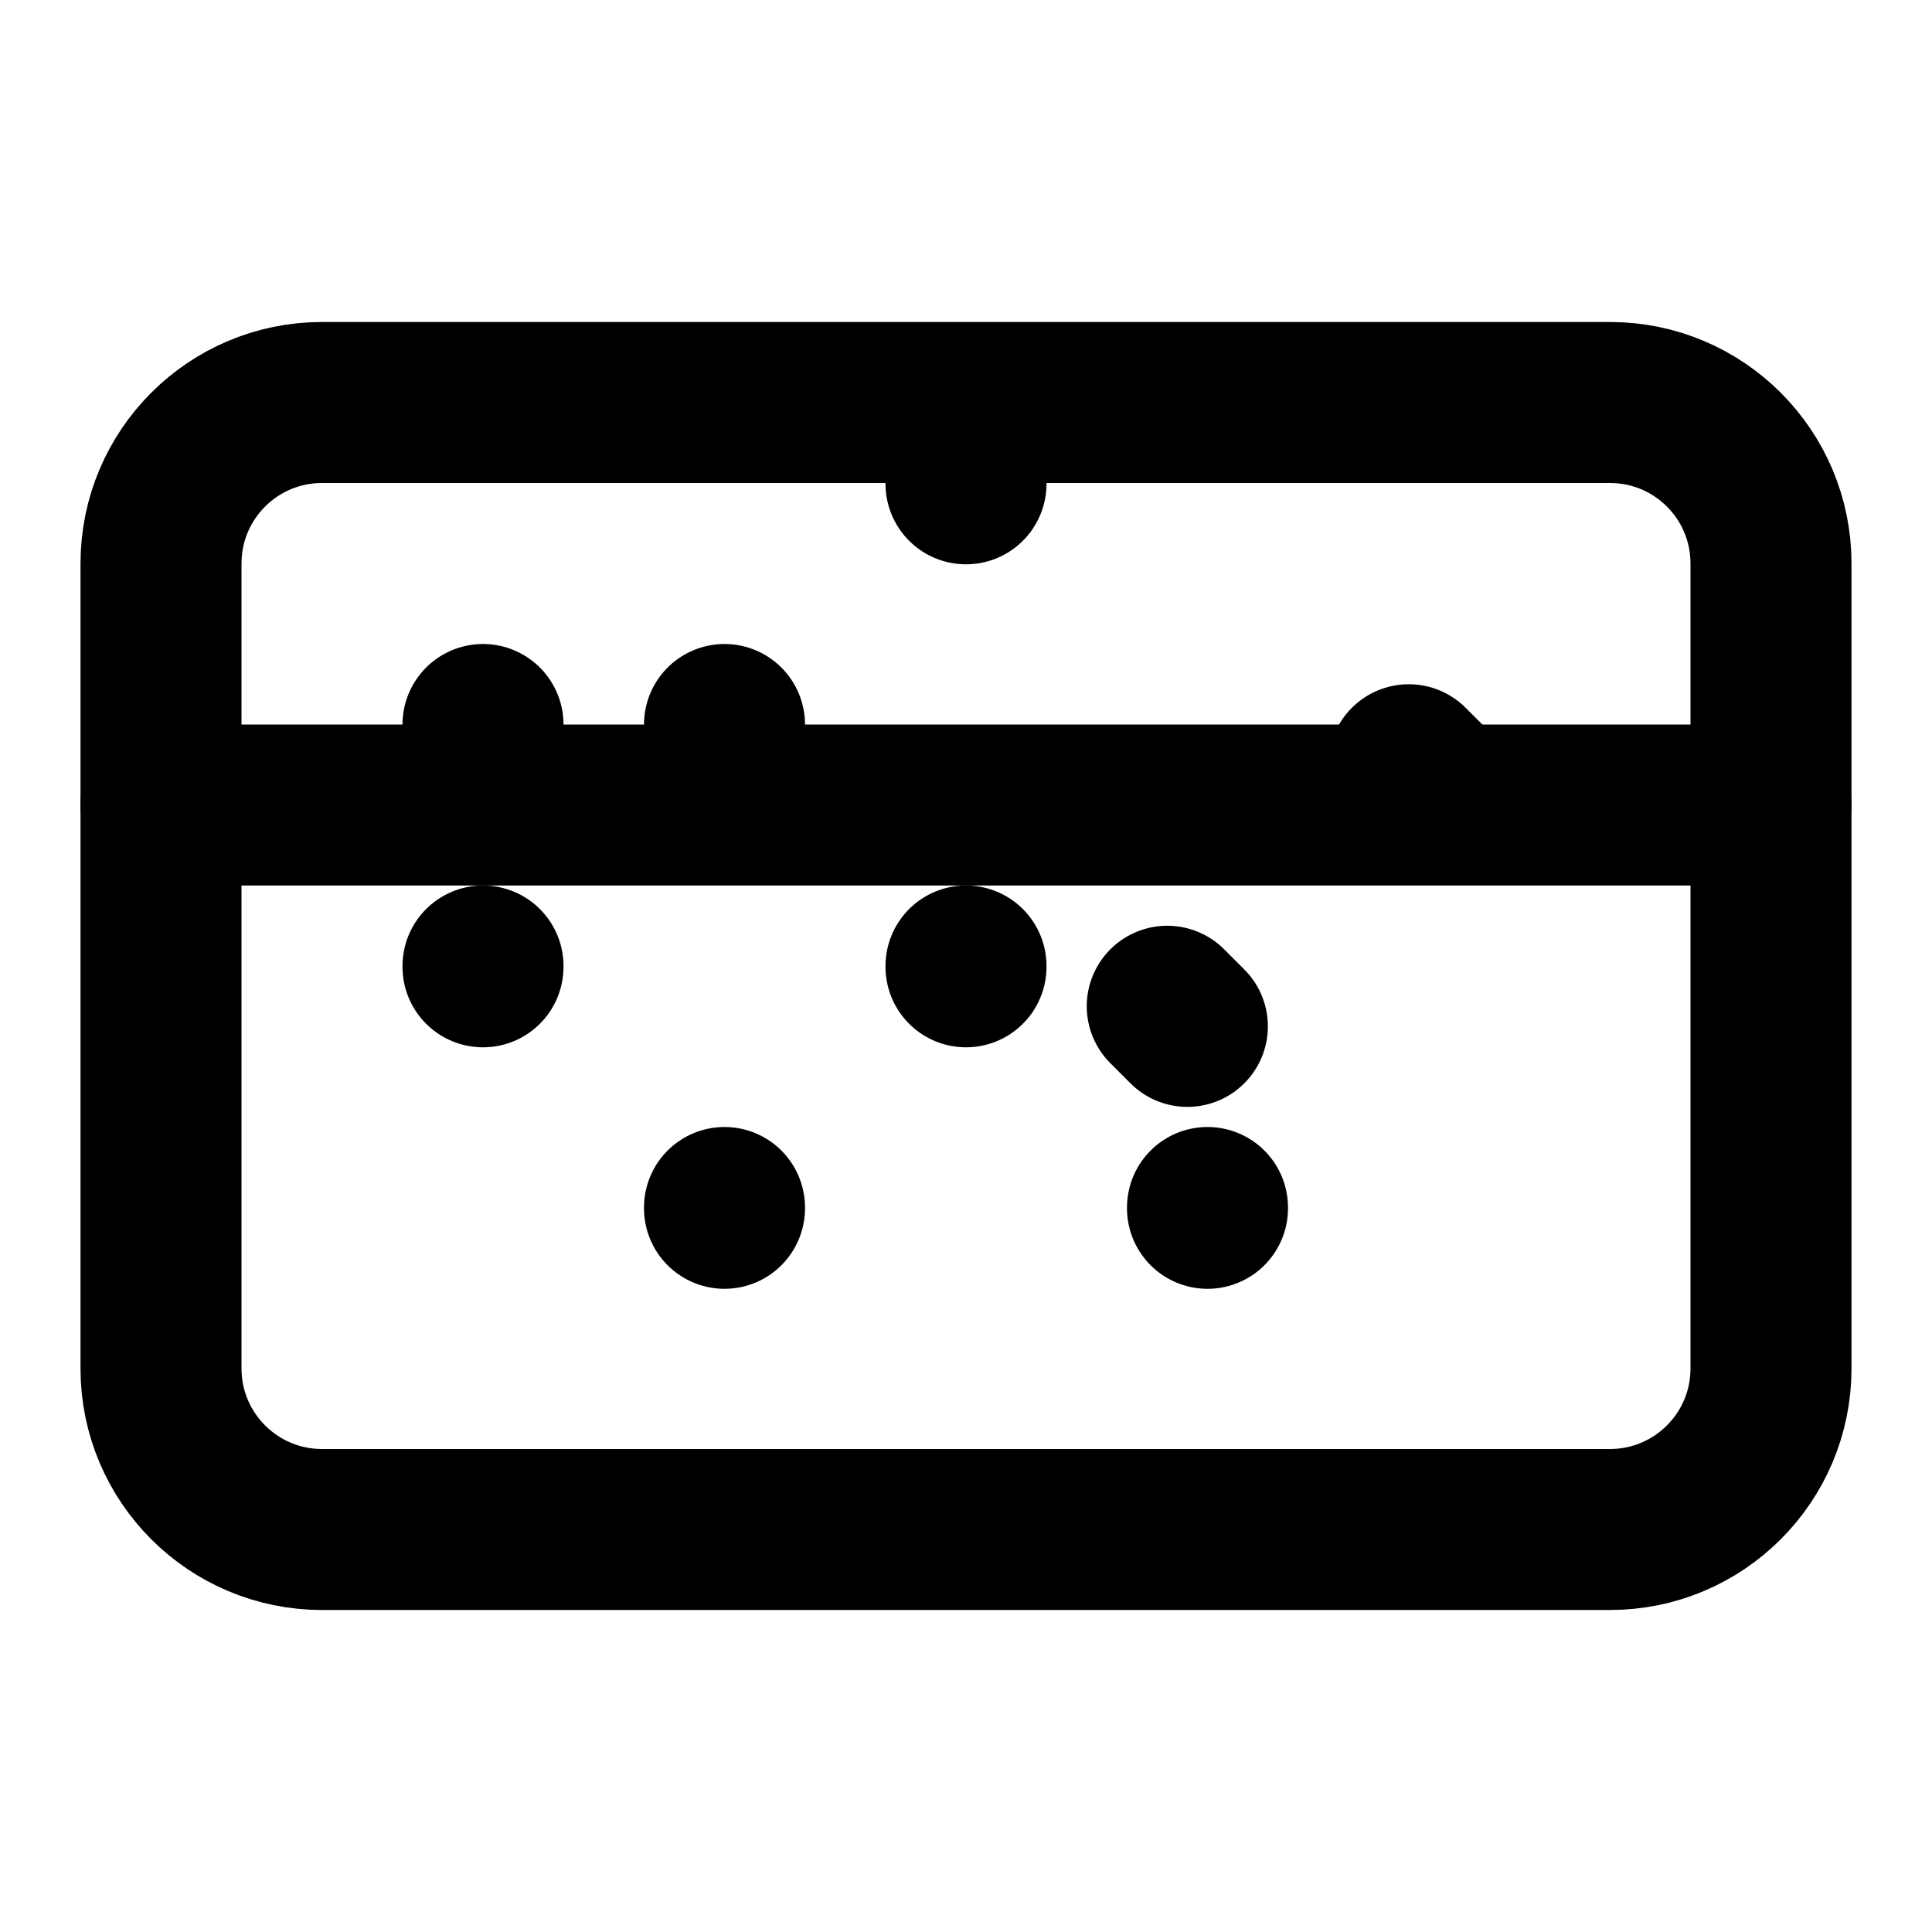
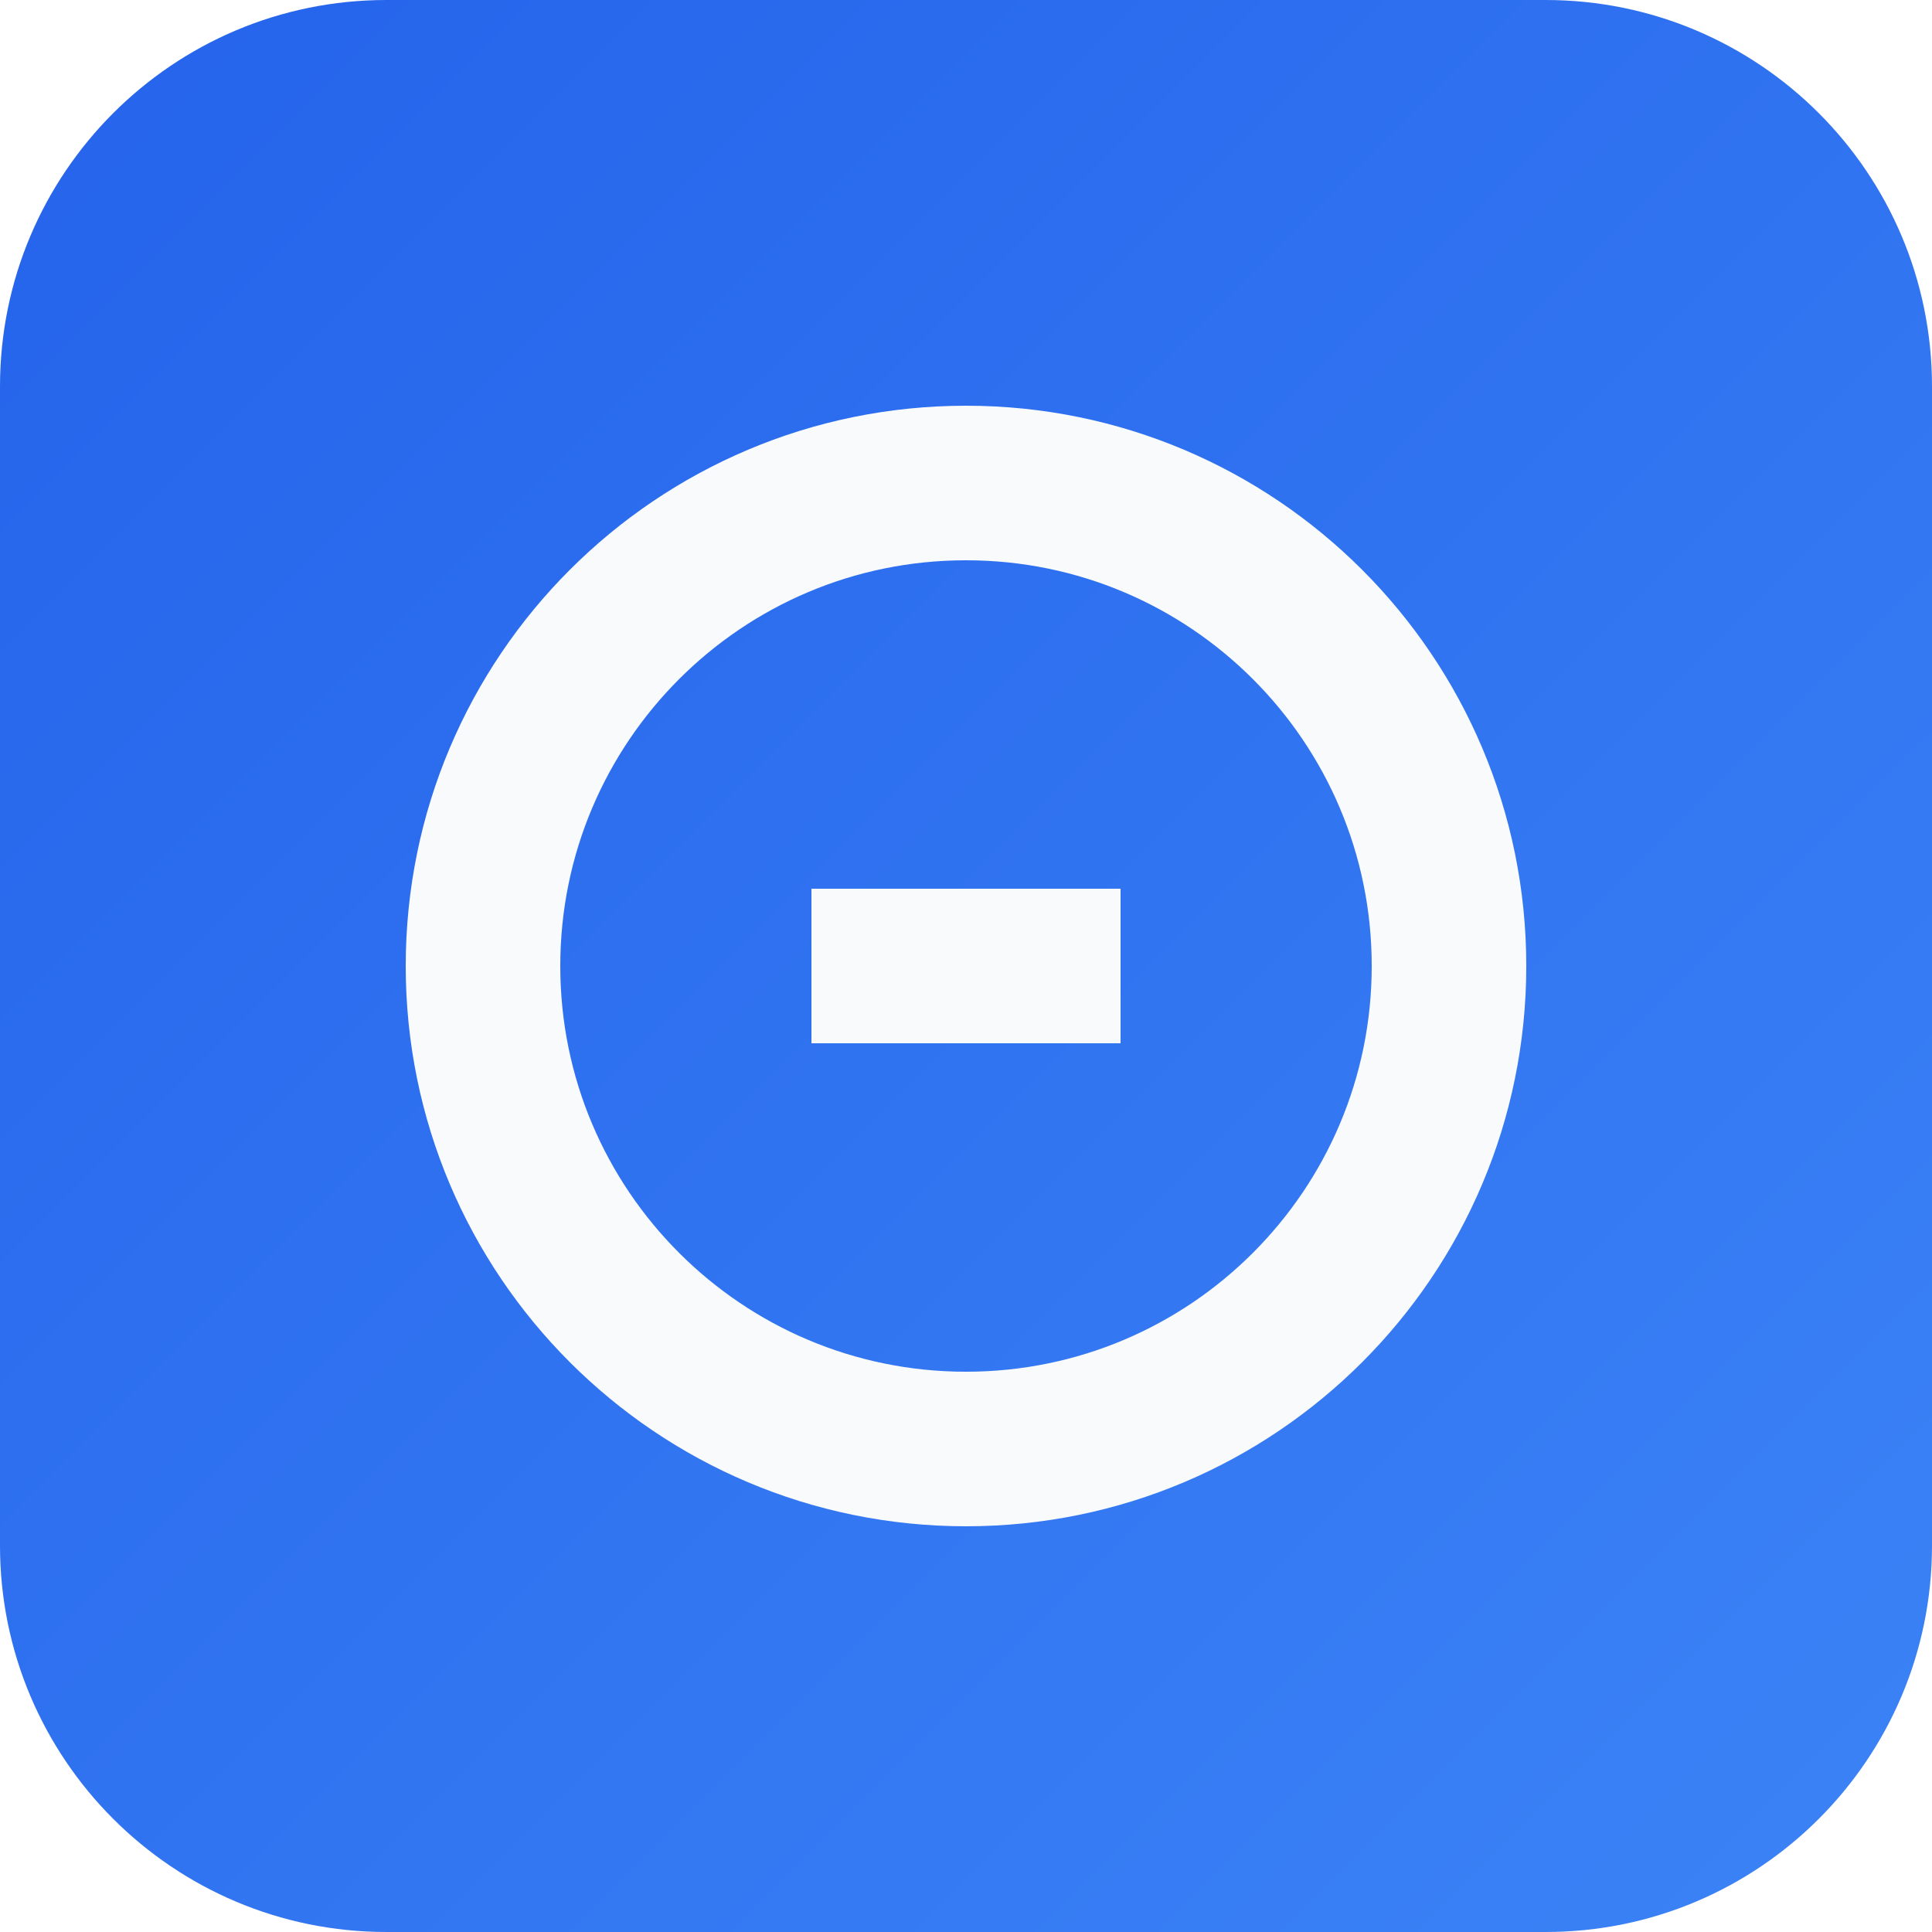
- <svg xmlns="http://www.w3.org/2000/svg" width="256" height="256" viewBox="0 0 24 24" fill="none" stroke="currentColor" stroke-width="2" stroke-linecap="round" stroke-linejoin="round" class="lucide lucide-wallet-cards">
-   <path d="M12 12v.01" />
-   <path d="M15 15v.01" />
-   <path d="M9 15v.01" />
-   <path d="M6 9v.01" />
-   <path d="m17.5 9.5.25.25" />
-   <path d="m14.5 12.5.25.25" />
-   <path d="M12 6v.01" />
-   <path d="M9 9v.01" />
-   <path d="M6 12v.01" />
-   <rect width="20" height="14" x="2" y="5" rx="2" />
-   <path d="M2 10h20" />
+ <svg xmlns="http://www.w3.org/2000/svg" width="512" height="512" viewBox="0 0 100 100">
+   <defs>
+     <linearGradient id="grad1" x1="0%" y1="0%" x2="100%" y2="100%">
+       <stop offset="0%" style="stop-color:hsl(221, 83%, 53%);stop-opacity:1" />
+       <stop offset="100%" style="stop-color:hsl(217, 91%, 60%);stop-opacity:1" />
+     </linearGradient>
+   </defs>
+   <rect width="100" height="100" rx="20" fill="url(#grad1)" />
+   <path d="M 50,25 A 25,25 0 0 1 50,75 M 50,25 A 25,25 0 0 0 50,75" fill="none" stroke="hsl(210, 40%, 98%)" stroke-width="8" />
+   <line x1="42" y1="50" x2="58" y2="50" stroke="hsl(210, 40%, 98%)" stroke-width="8" />
</svg>
